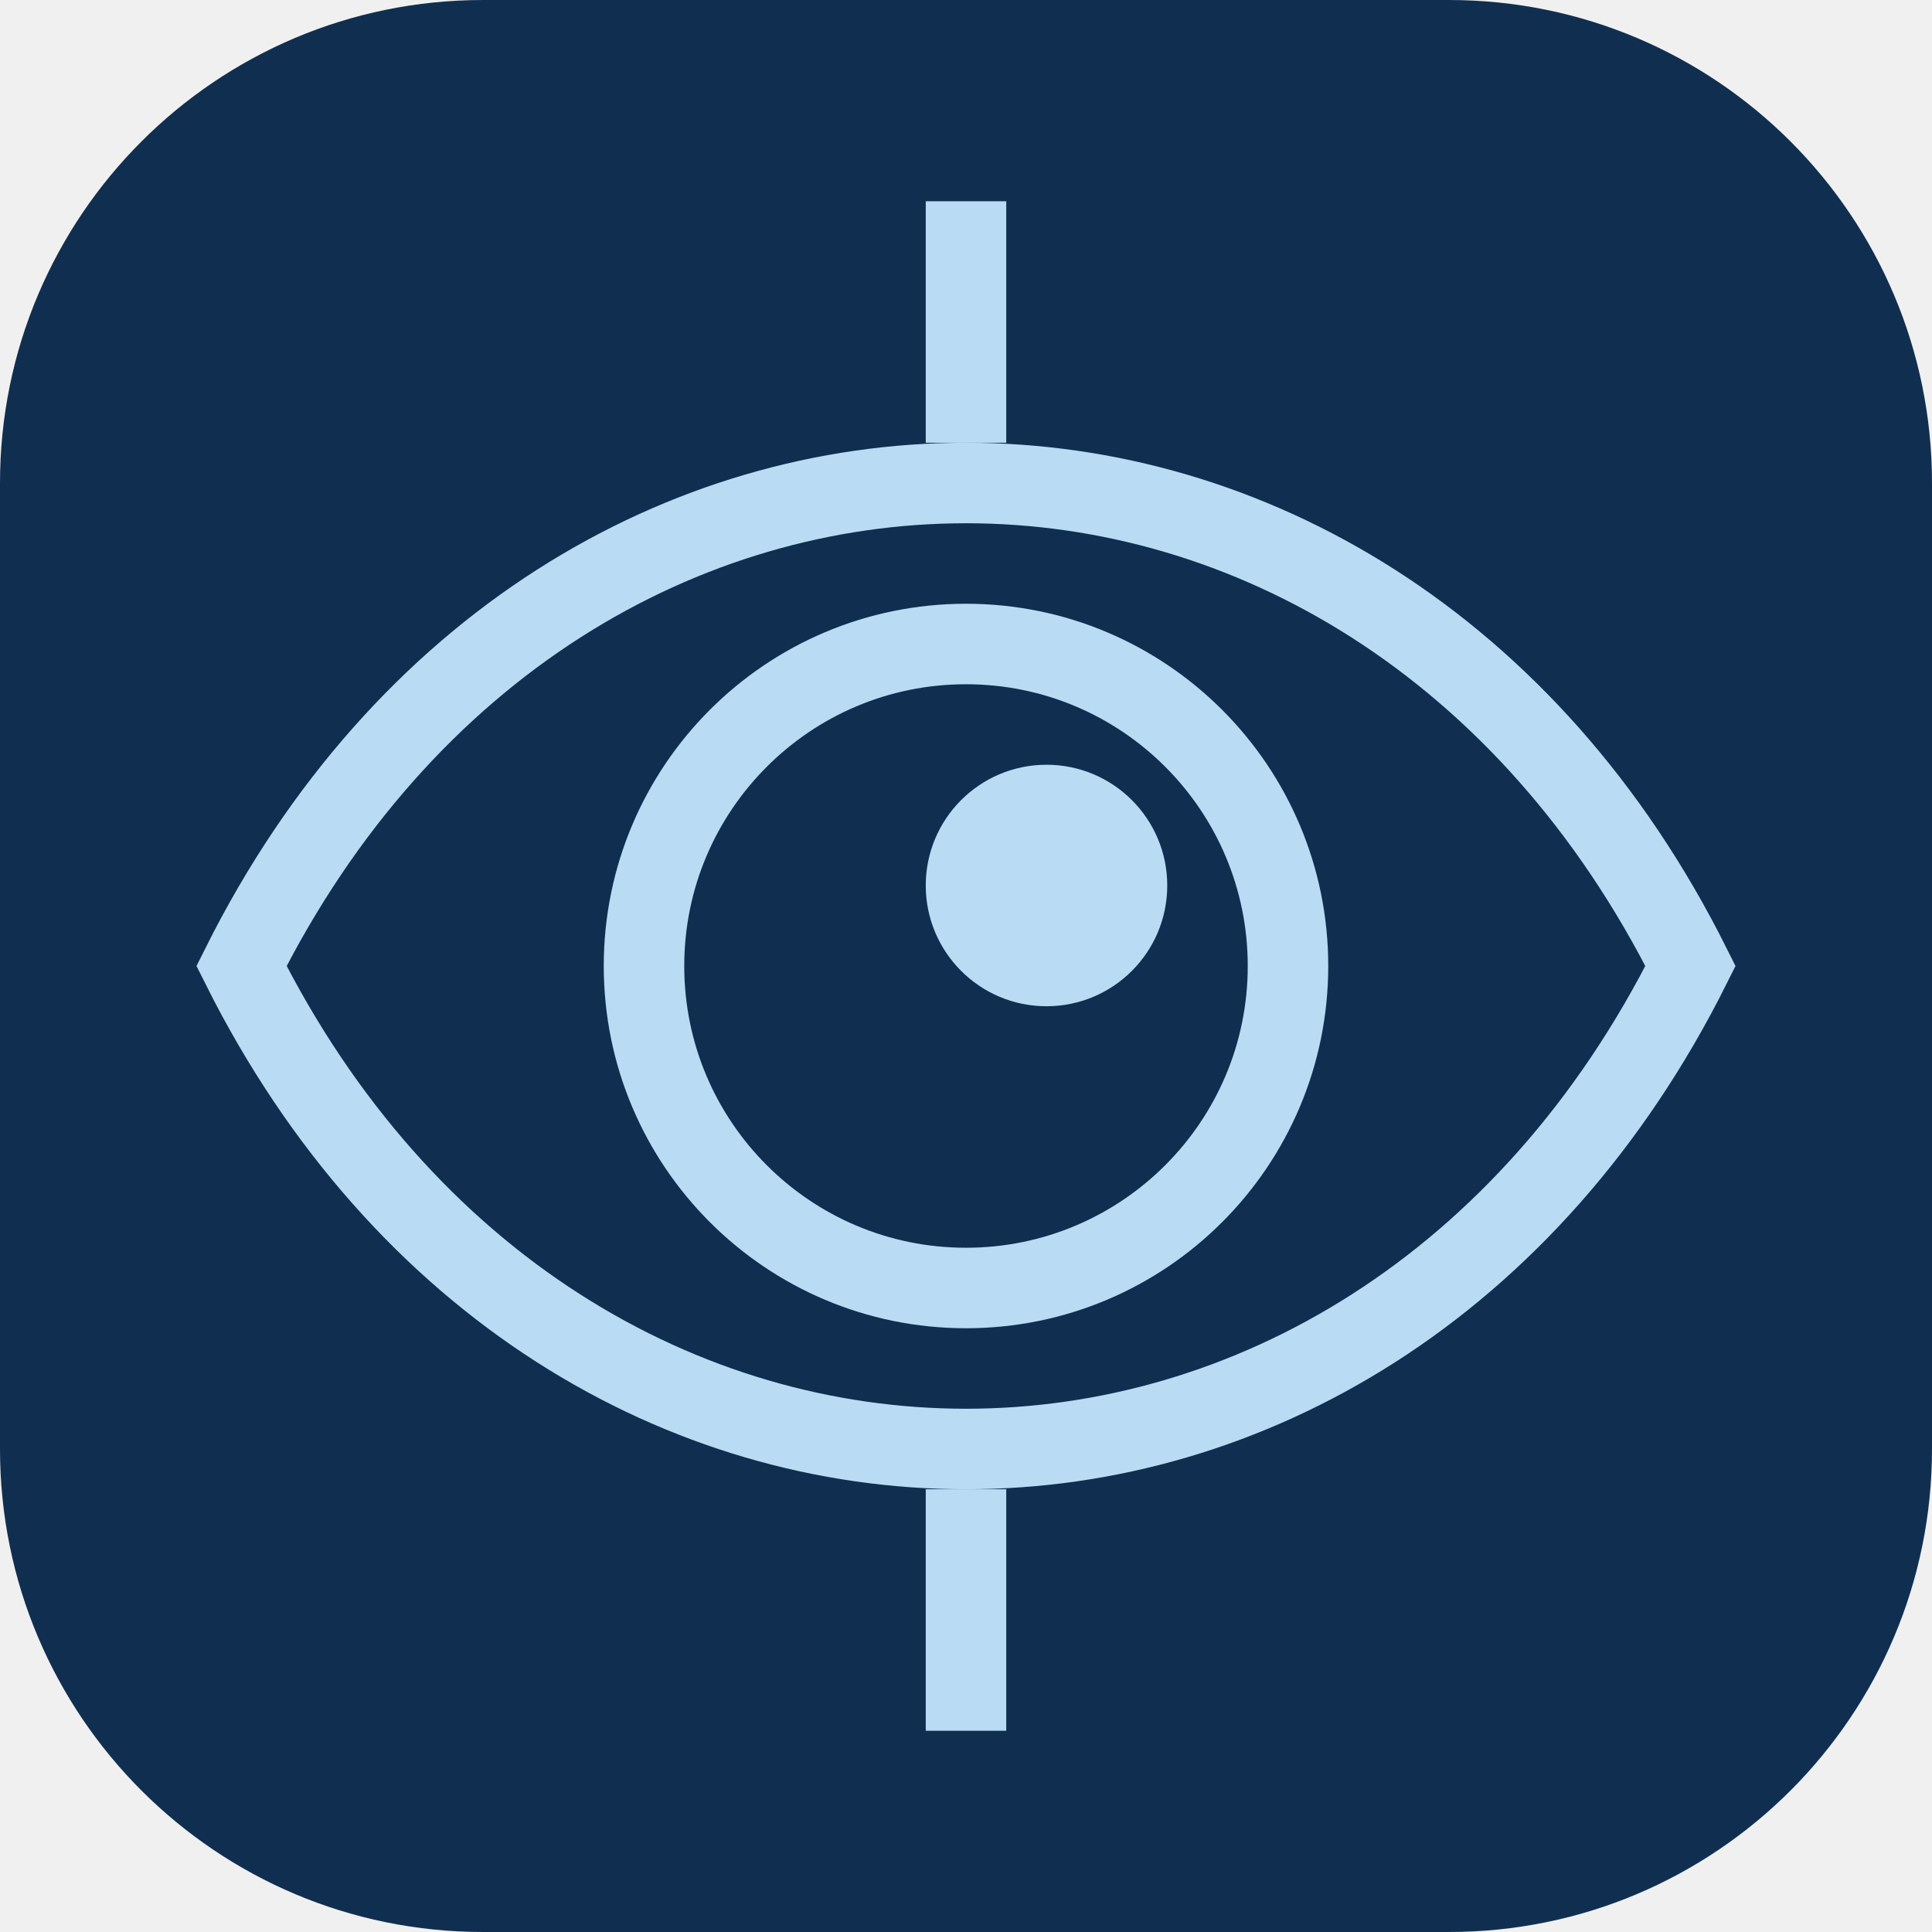
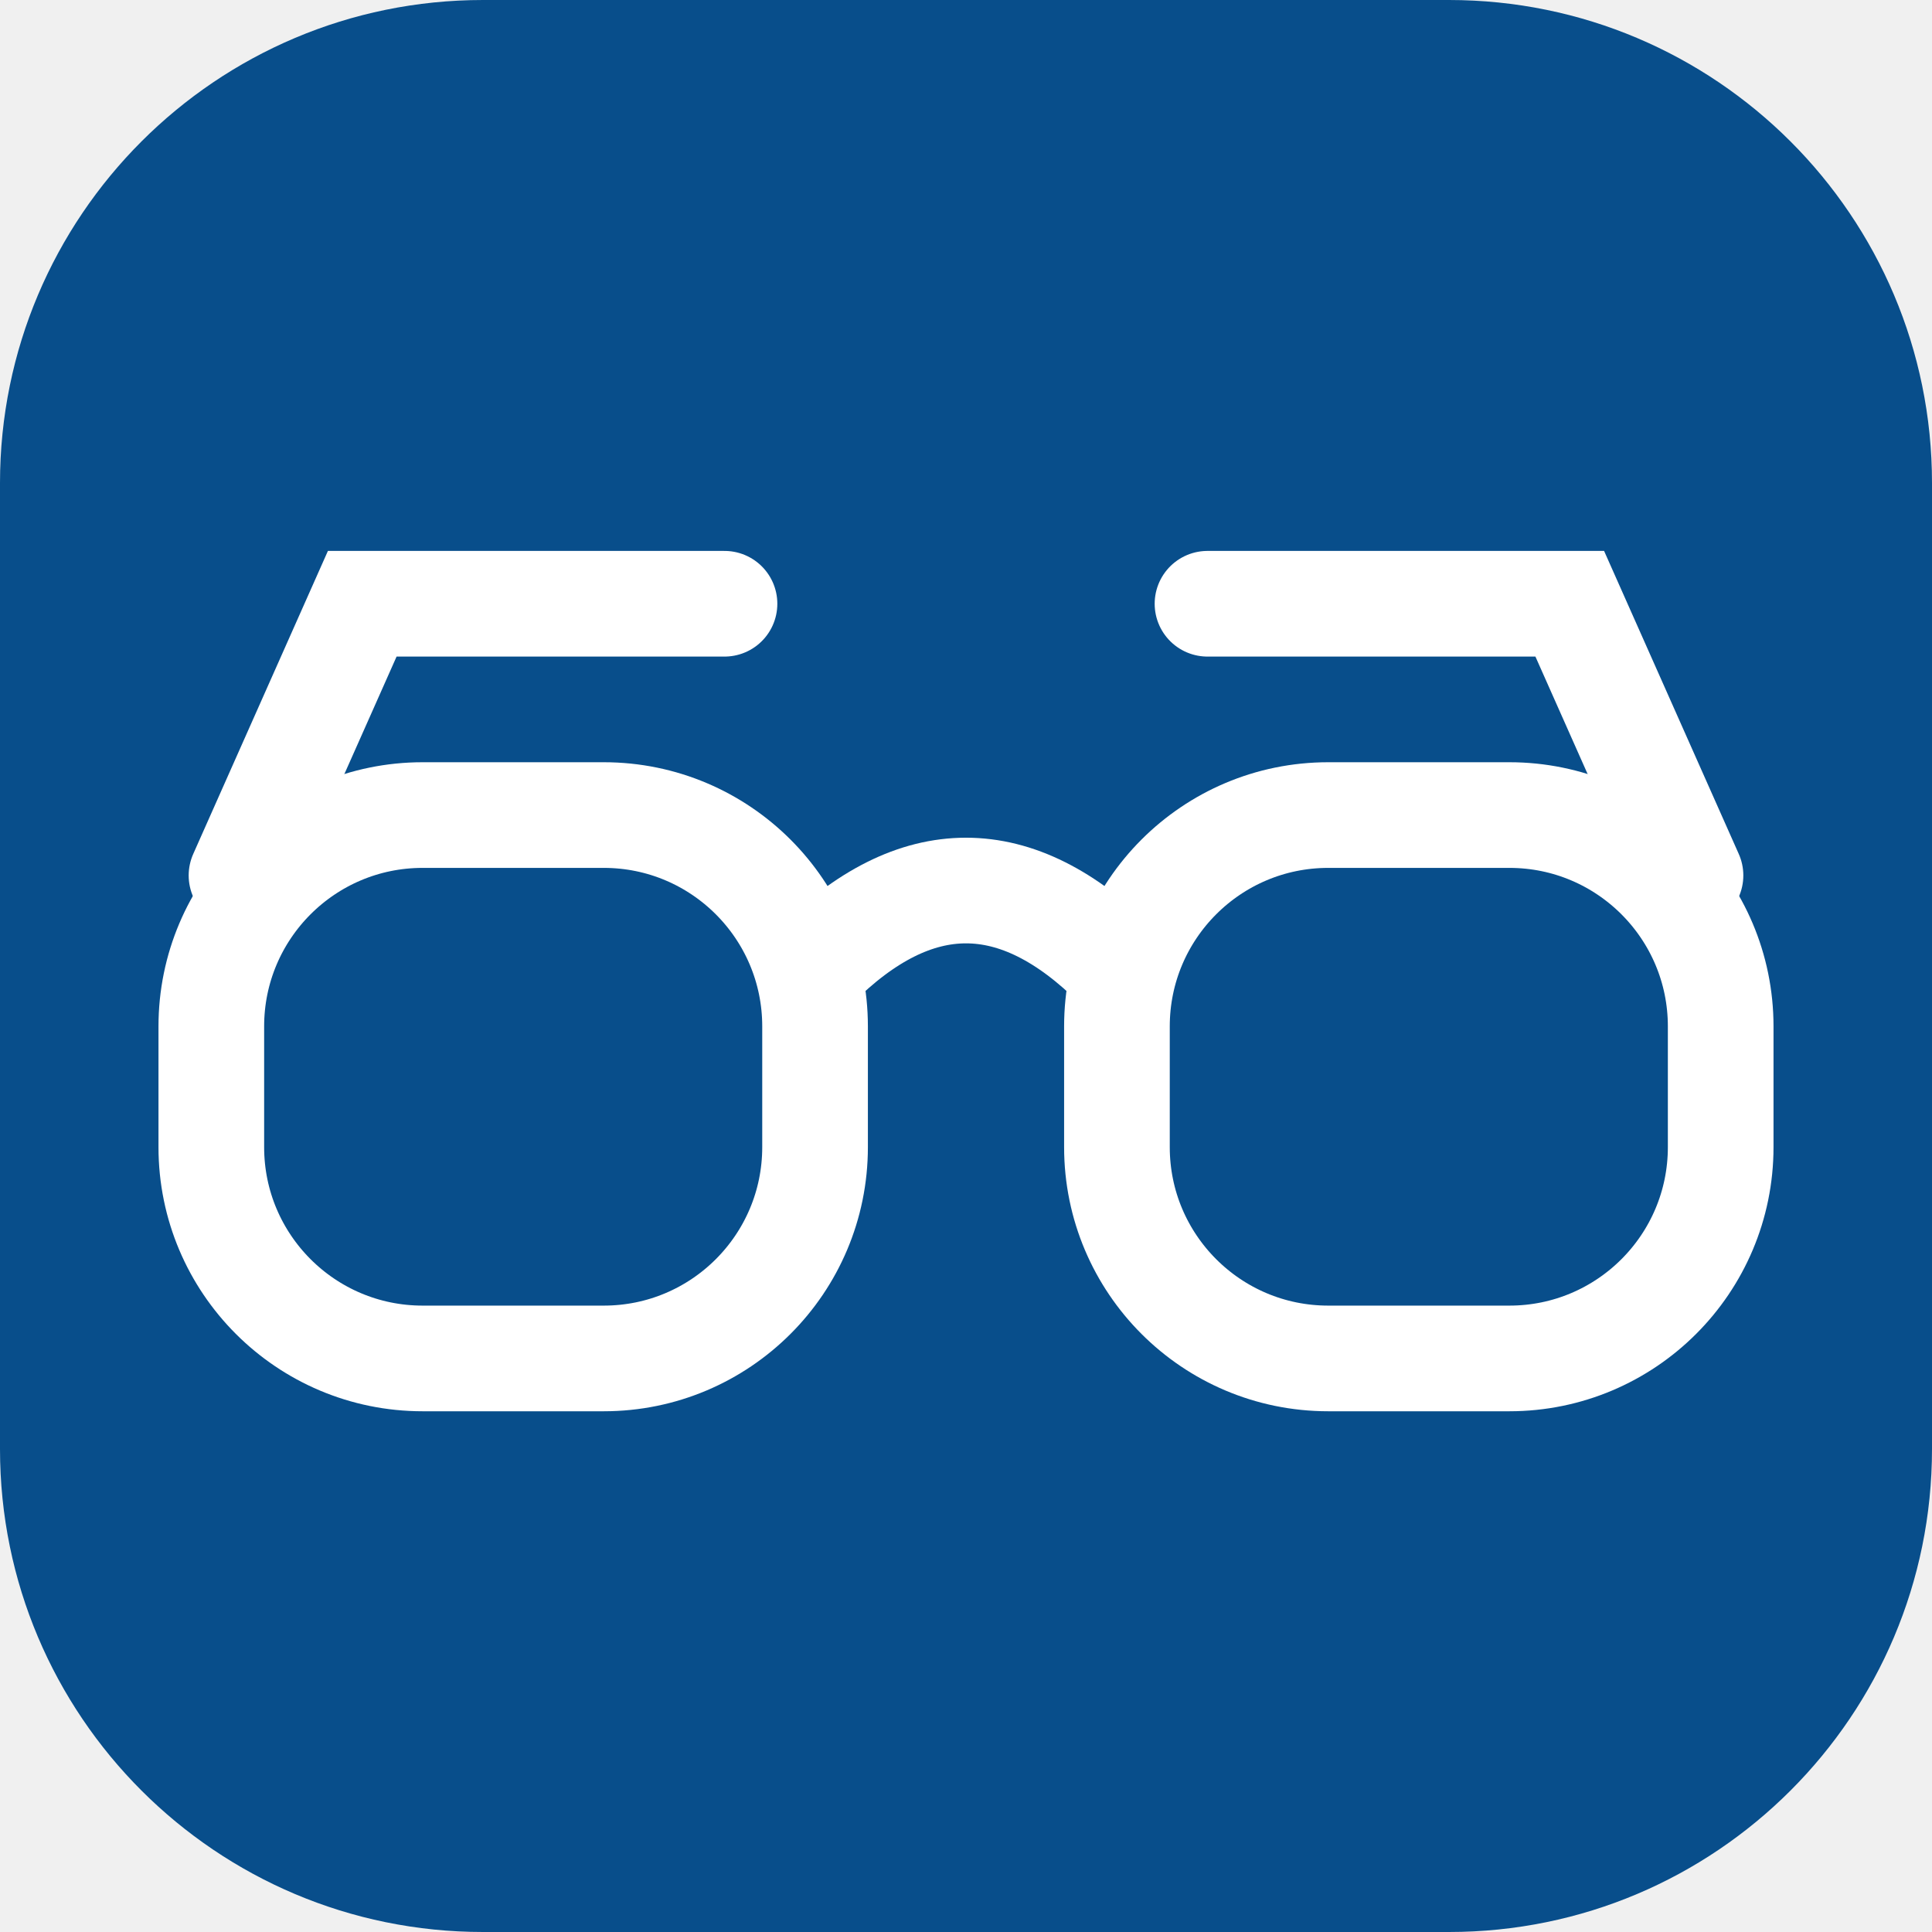
- <svg xmlns="http://www.w3.org/2000/svg" viewBox="0 0 48 48">
-   <rect width="48" height="48" rx="12" fill="#102f50" />
-   <g fill="none" stroke="#b9dcf4" stroke-width="2">
-     <path d="M6 24C14 8 34 8 42 24C34 40 14 40 6 24Z" />
-     <circle cx="24" cy="24" r="8" />
-     <path d="M24 5v6m0 26v6" />
+ <svg xmlns="http://www.w3.org/2000/svg" viewBox="0 0 64 64">
+   <rect width="64" height="64" rx="16" fill="#084e8b" />
+   <g fill="none" stroke="#fff" stroke-width="3.5" stroke-linecap="round">
+     <path d="M8 29l4-9h12m32 9-4-9H40" />
+     <rect x="7" y="27" width="20" height="18" rx="7" />
+     <rect x="37" y="27" width="20" height="18" rx="7" />
+     <path d="M27 32q5-5 10 0" />
  </g>
-   <circle cx="26" cy="22" r="3" fill="#b9dcf4" />
</svg>
